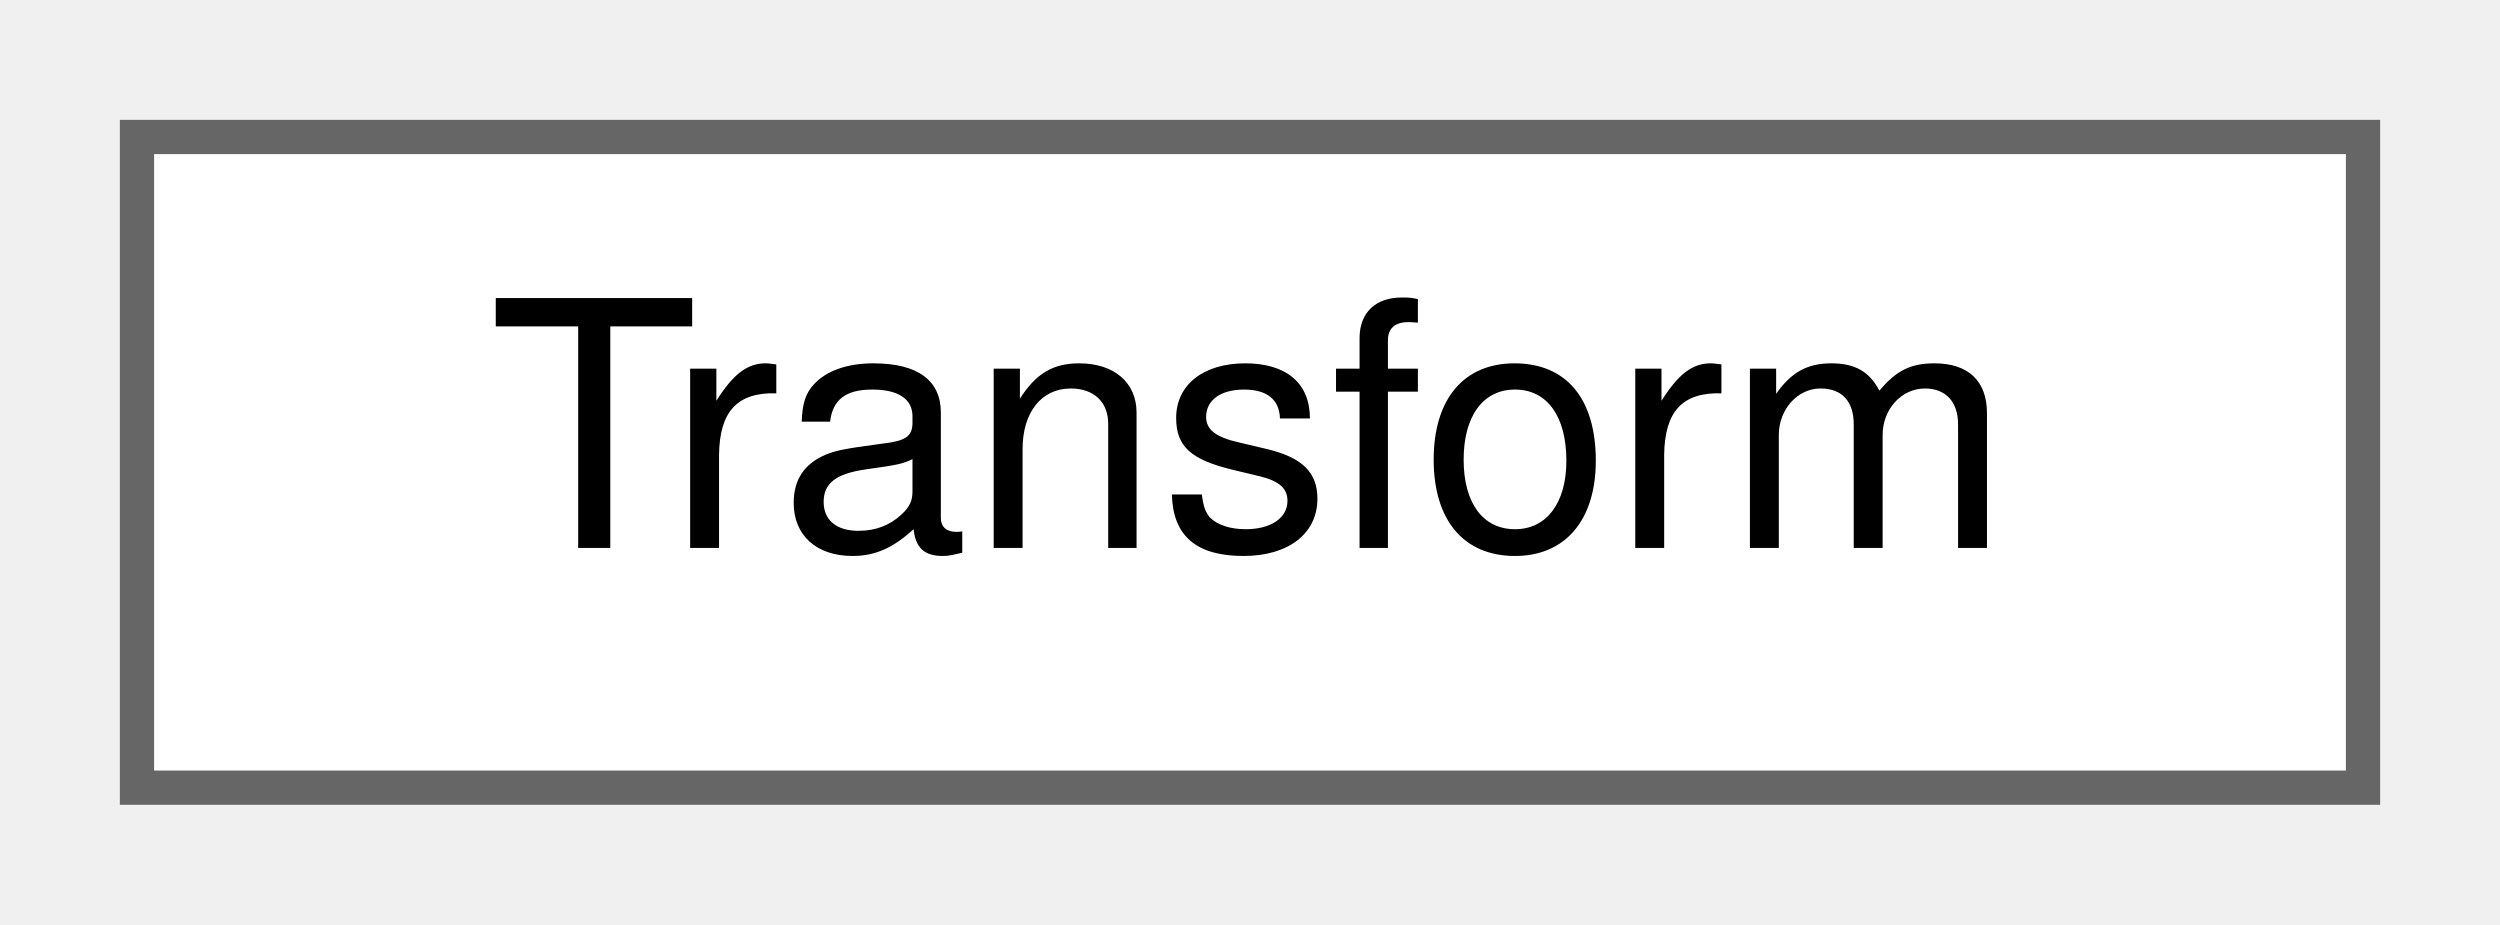
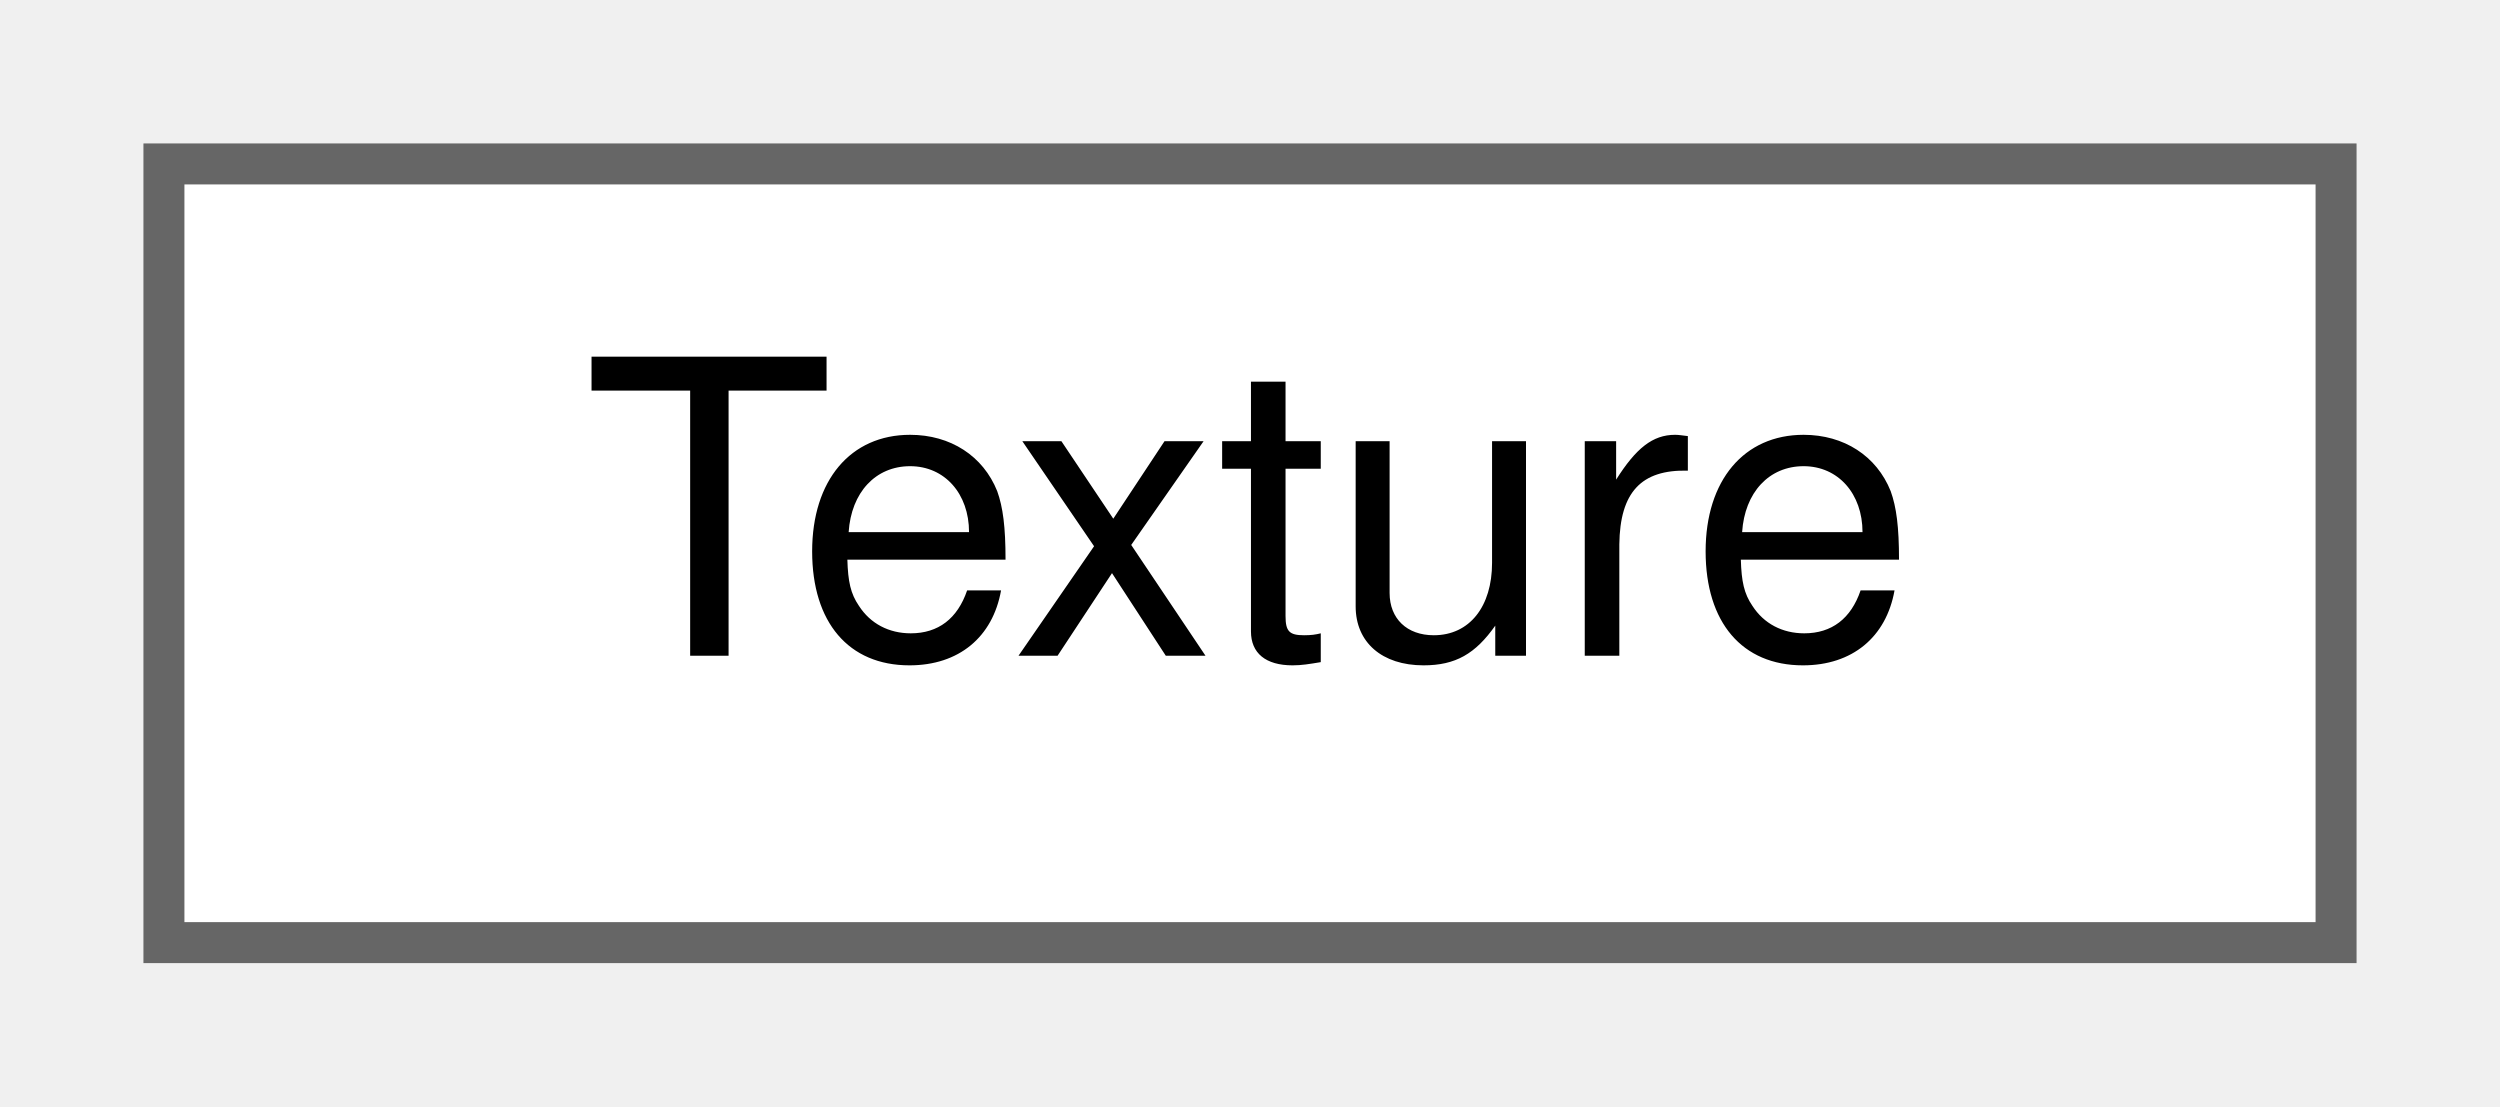
- <svg xmlns="http://www.w3.org/2000/svg" xmlns:xlink="http://www.w3.org/1999/xlink" width="73pt" height="27pt" viewBox="0.00 0.00 73.00 27.00">
+ <svg xmlns="http://www.w3.org/2000/svg" xmlns:xlink="http://www.w3.org/1999/xlink" width="61pt" height="27pt" viewBox="0.00 0.00 61.00 27.00">
  <g id="graph0" class="graph" transform="scale(1 1) rotate(0) translate(4 23)">
    <g id="Node000000" class="node">
      <g id="a_Node000000">
-         <a xlink:href="class_transform.html" target="_top" xlink:title=" ">
-           <polygon fill="white" stroke="#666666" points="65,-19 0,-19 0,0 65,0 65,-19" />
-           <text text-anchor="middle" x="32.5" y="-7" font-family="Helvetica,sans-Serif" font-size="10.00">Transform</text>
+         <a xlink:href="class_texture.html" target="_top" xlink:title="Represents a texture used in rendering game objects. Encapsulates an SDL_Texture and provides access ...">
+           <polygon fill="white" stroke="#666666" points="53,-19 0,-19 0,0 53,0 53,-19" />
+           <text text-anchor="middle" x="26.5" y="-7" font-family="Helvetica,sans-Serif" font-size="10.00">Texture</text>
        </a>
      </g>
    </g>
  </g>
</svg>
